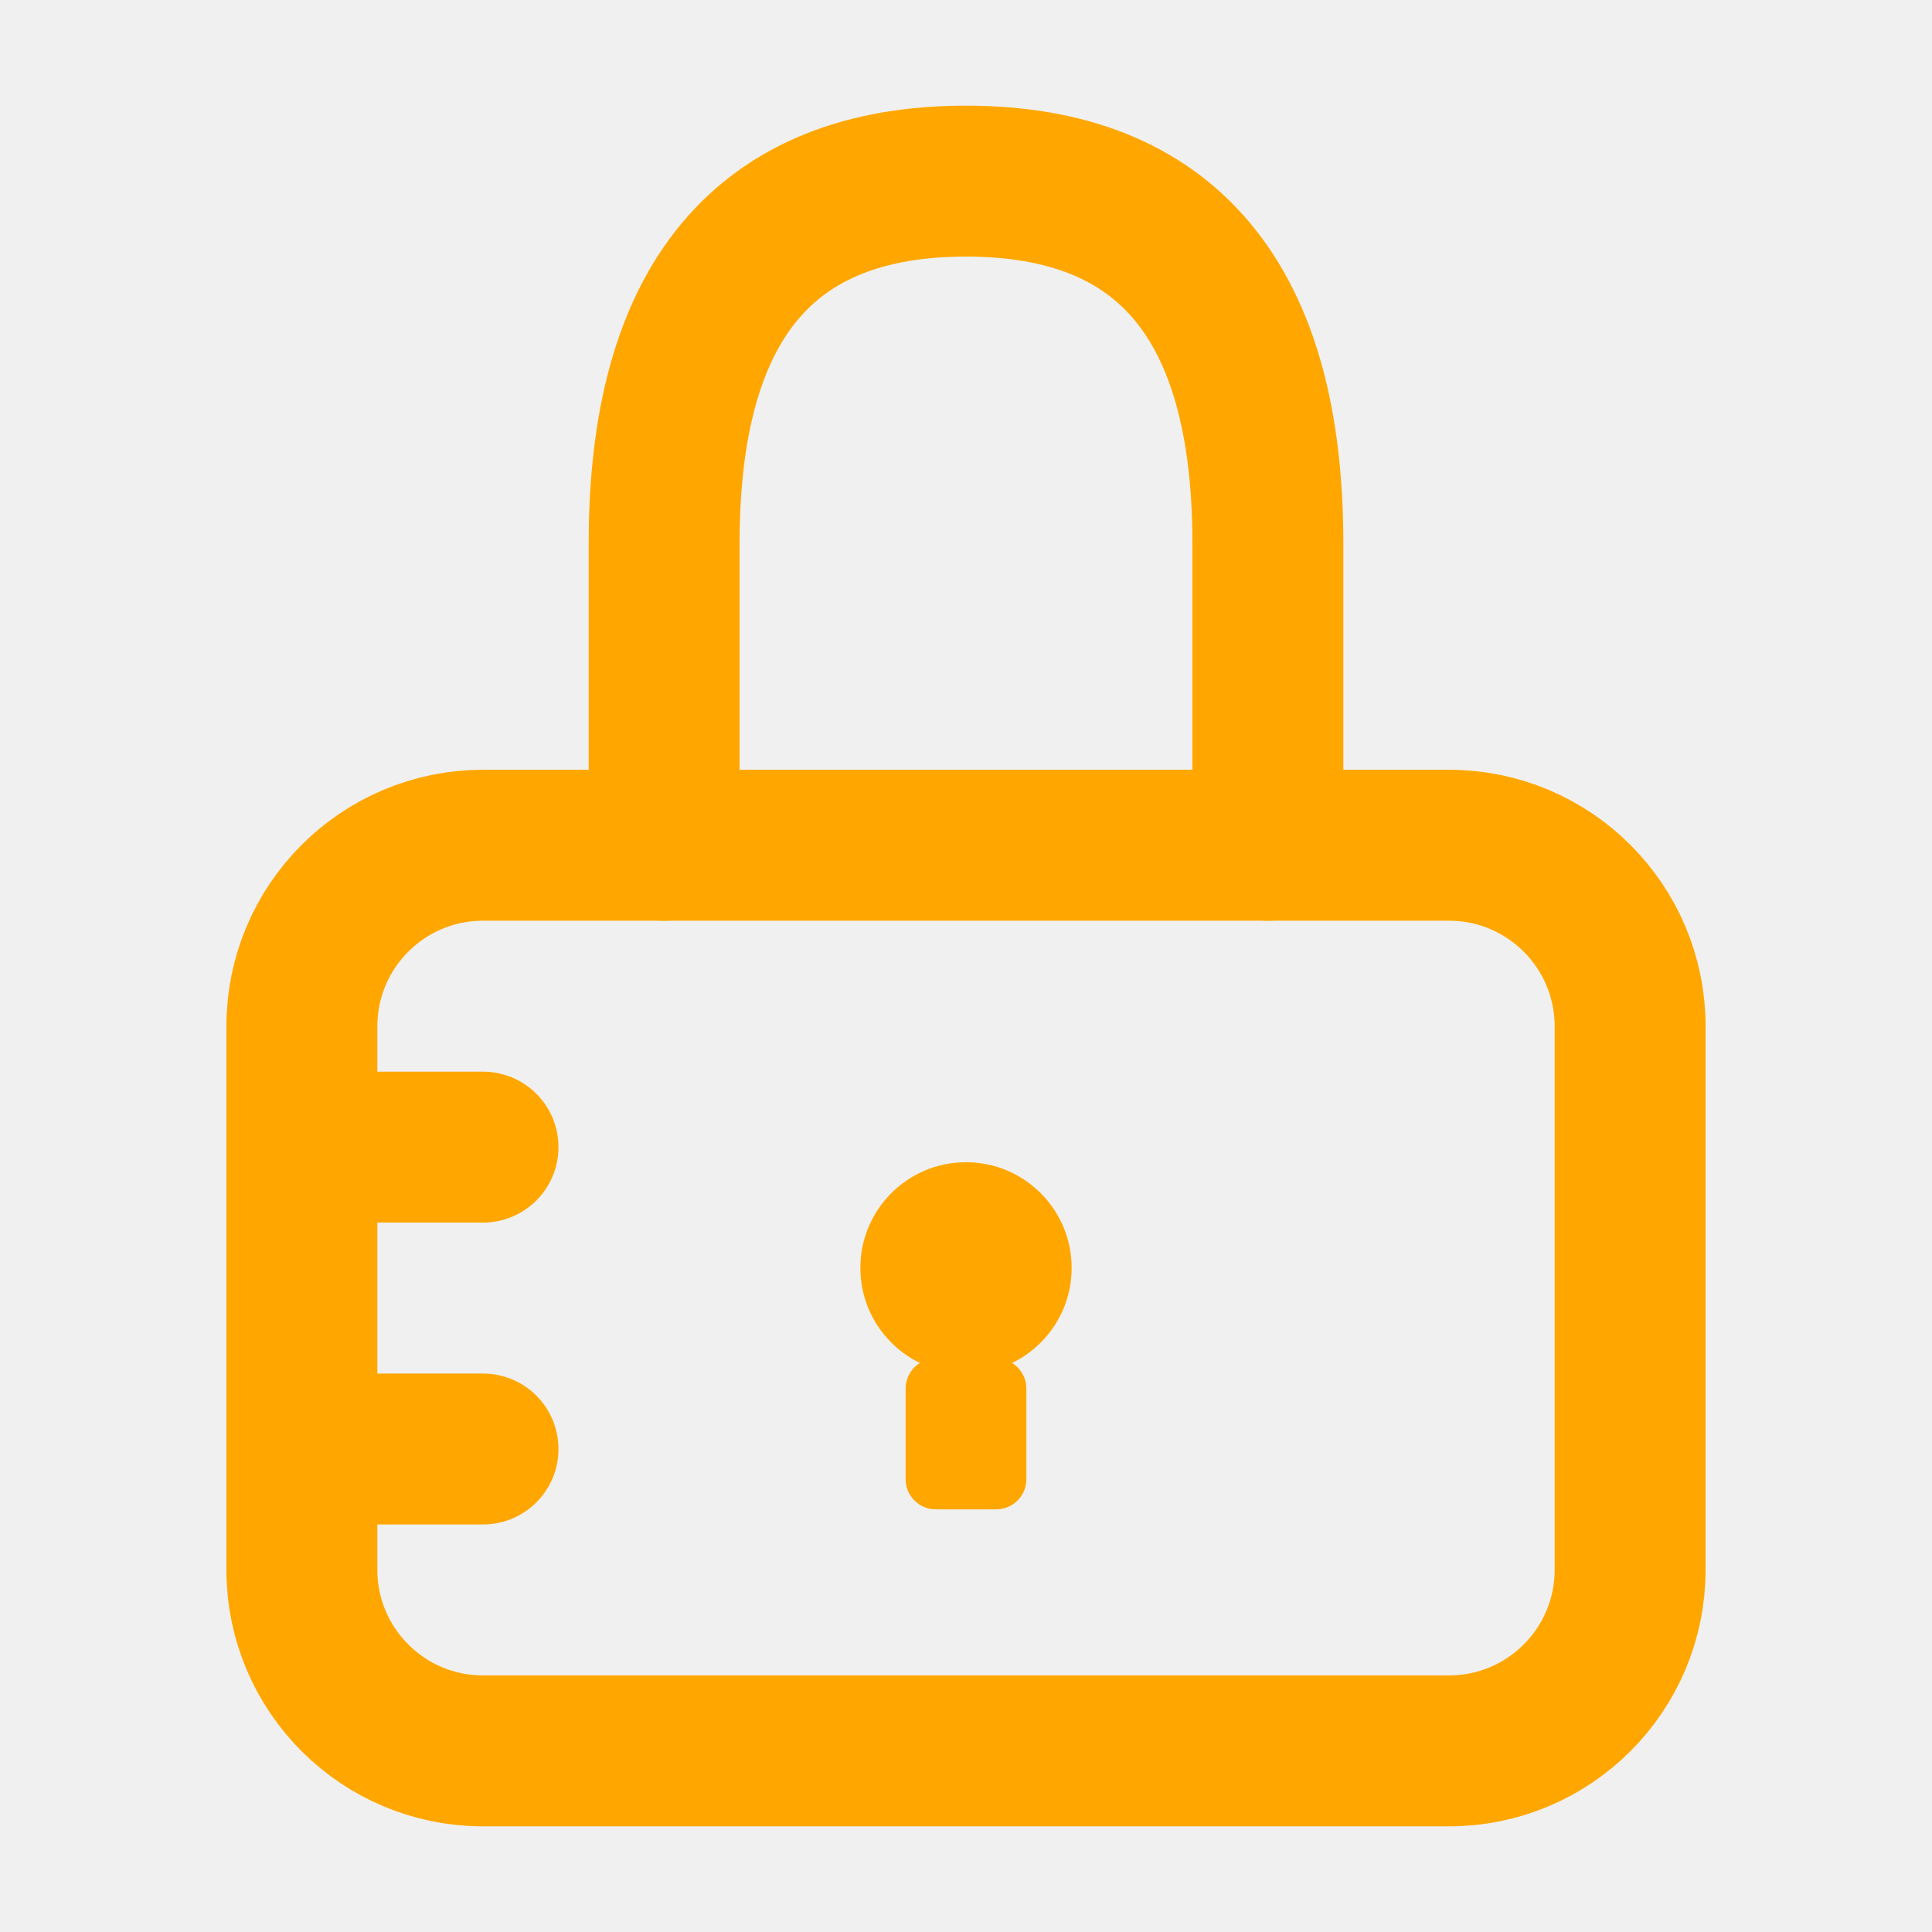
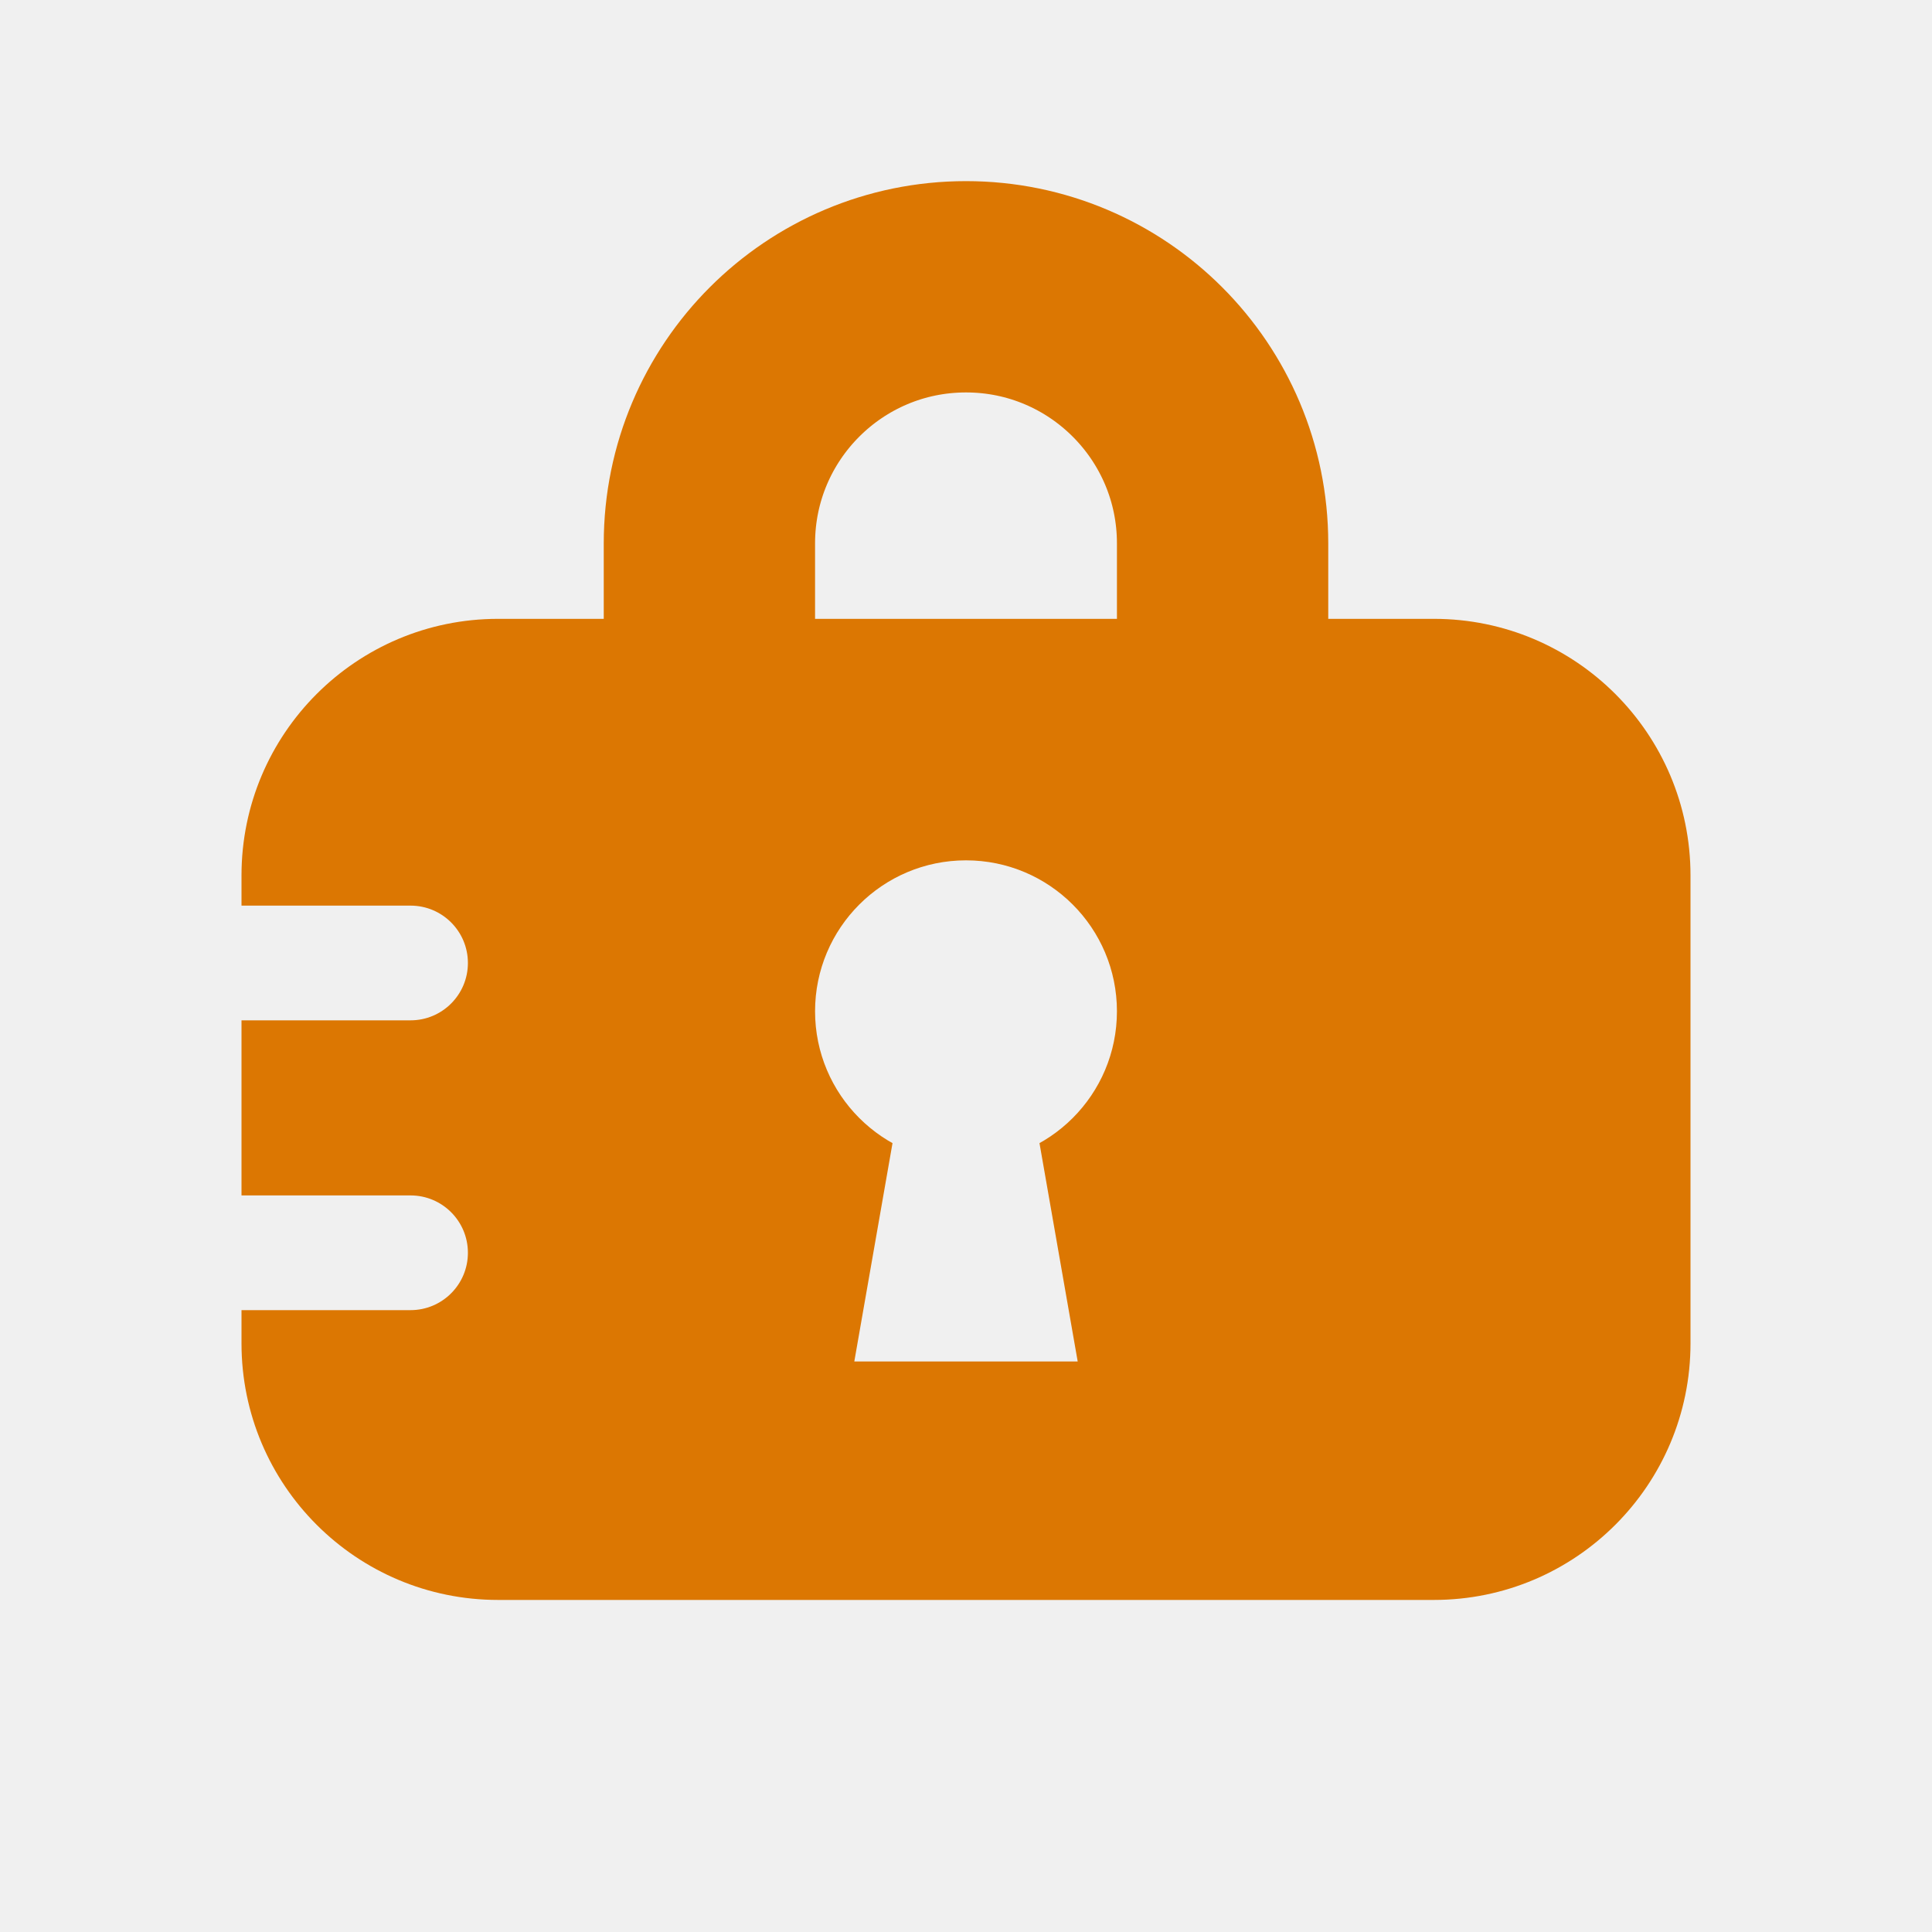
<svg xmlns="http://www.w3.org/2000/svg" width="64" height="64" viewBox="0 0 64 64" fill="none">
-   <g transform="translate(0 -2)">
-     <path d="M22 30 L22 20 Q22 8 32 8 Q42 8 42 20 L42 30" stroke="#ffa700" stroke-width="5" stroke-linecap="round" fill="none" />
-     <rect x="10" y="30" width="44" height="30" rx="6" fill="none" stroke="#ffa700" stroke-width="5" />
-     <line x1="10" y1="40" x2="16" y2="40" stroke="#ffa700" stroke-width="5" stroke-linecap="round" />
-     <line x1="10" y1="50" x2="16" y2="50" stroke="#ffa700" stroke-width="5" stroke-linecap="round" />
-     <circle cx="32" cy="44" r="3.5" fill="#ffa700" />
-     <rect x="30" y="47" width="4" height="5" rx="1" fill="#ffa700" />
+   <mask id="signote-mark" maskUnits="userSpaceOnUse" x="0" y="0" width="64" height="64">
+     <rect width="64" height="64" fill="#fff" />
+     <rect x="6" y="30" width="9.5" height="3.8" rx="1.9" fill="#000" />
+     <rect x="6" y="39.6" width="9.5" height="3.8" rx="1.9" fill="#000" />
+     <circle cx="32" cy="33.5" r="5" fill="#000" />
+     <path d="M29.7 37.1h4.6l1.4 8h-7.4z" fill="#000" />
+   </mask>
+   <g mask="url(#signote-mark)">
+     <path d="M23.5 21v-3a8.5 8.5 0 0 1 17 0v3" stroke="#DC7702" stroke-width="7" stroke-linecap="round" />
+     <rect x="8" y="20.5" width="48" height="32.5" rx="8.5" fill="#DC7702" />
  </g>
</svg>
